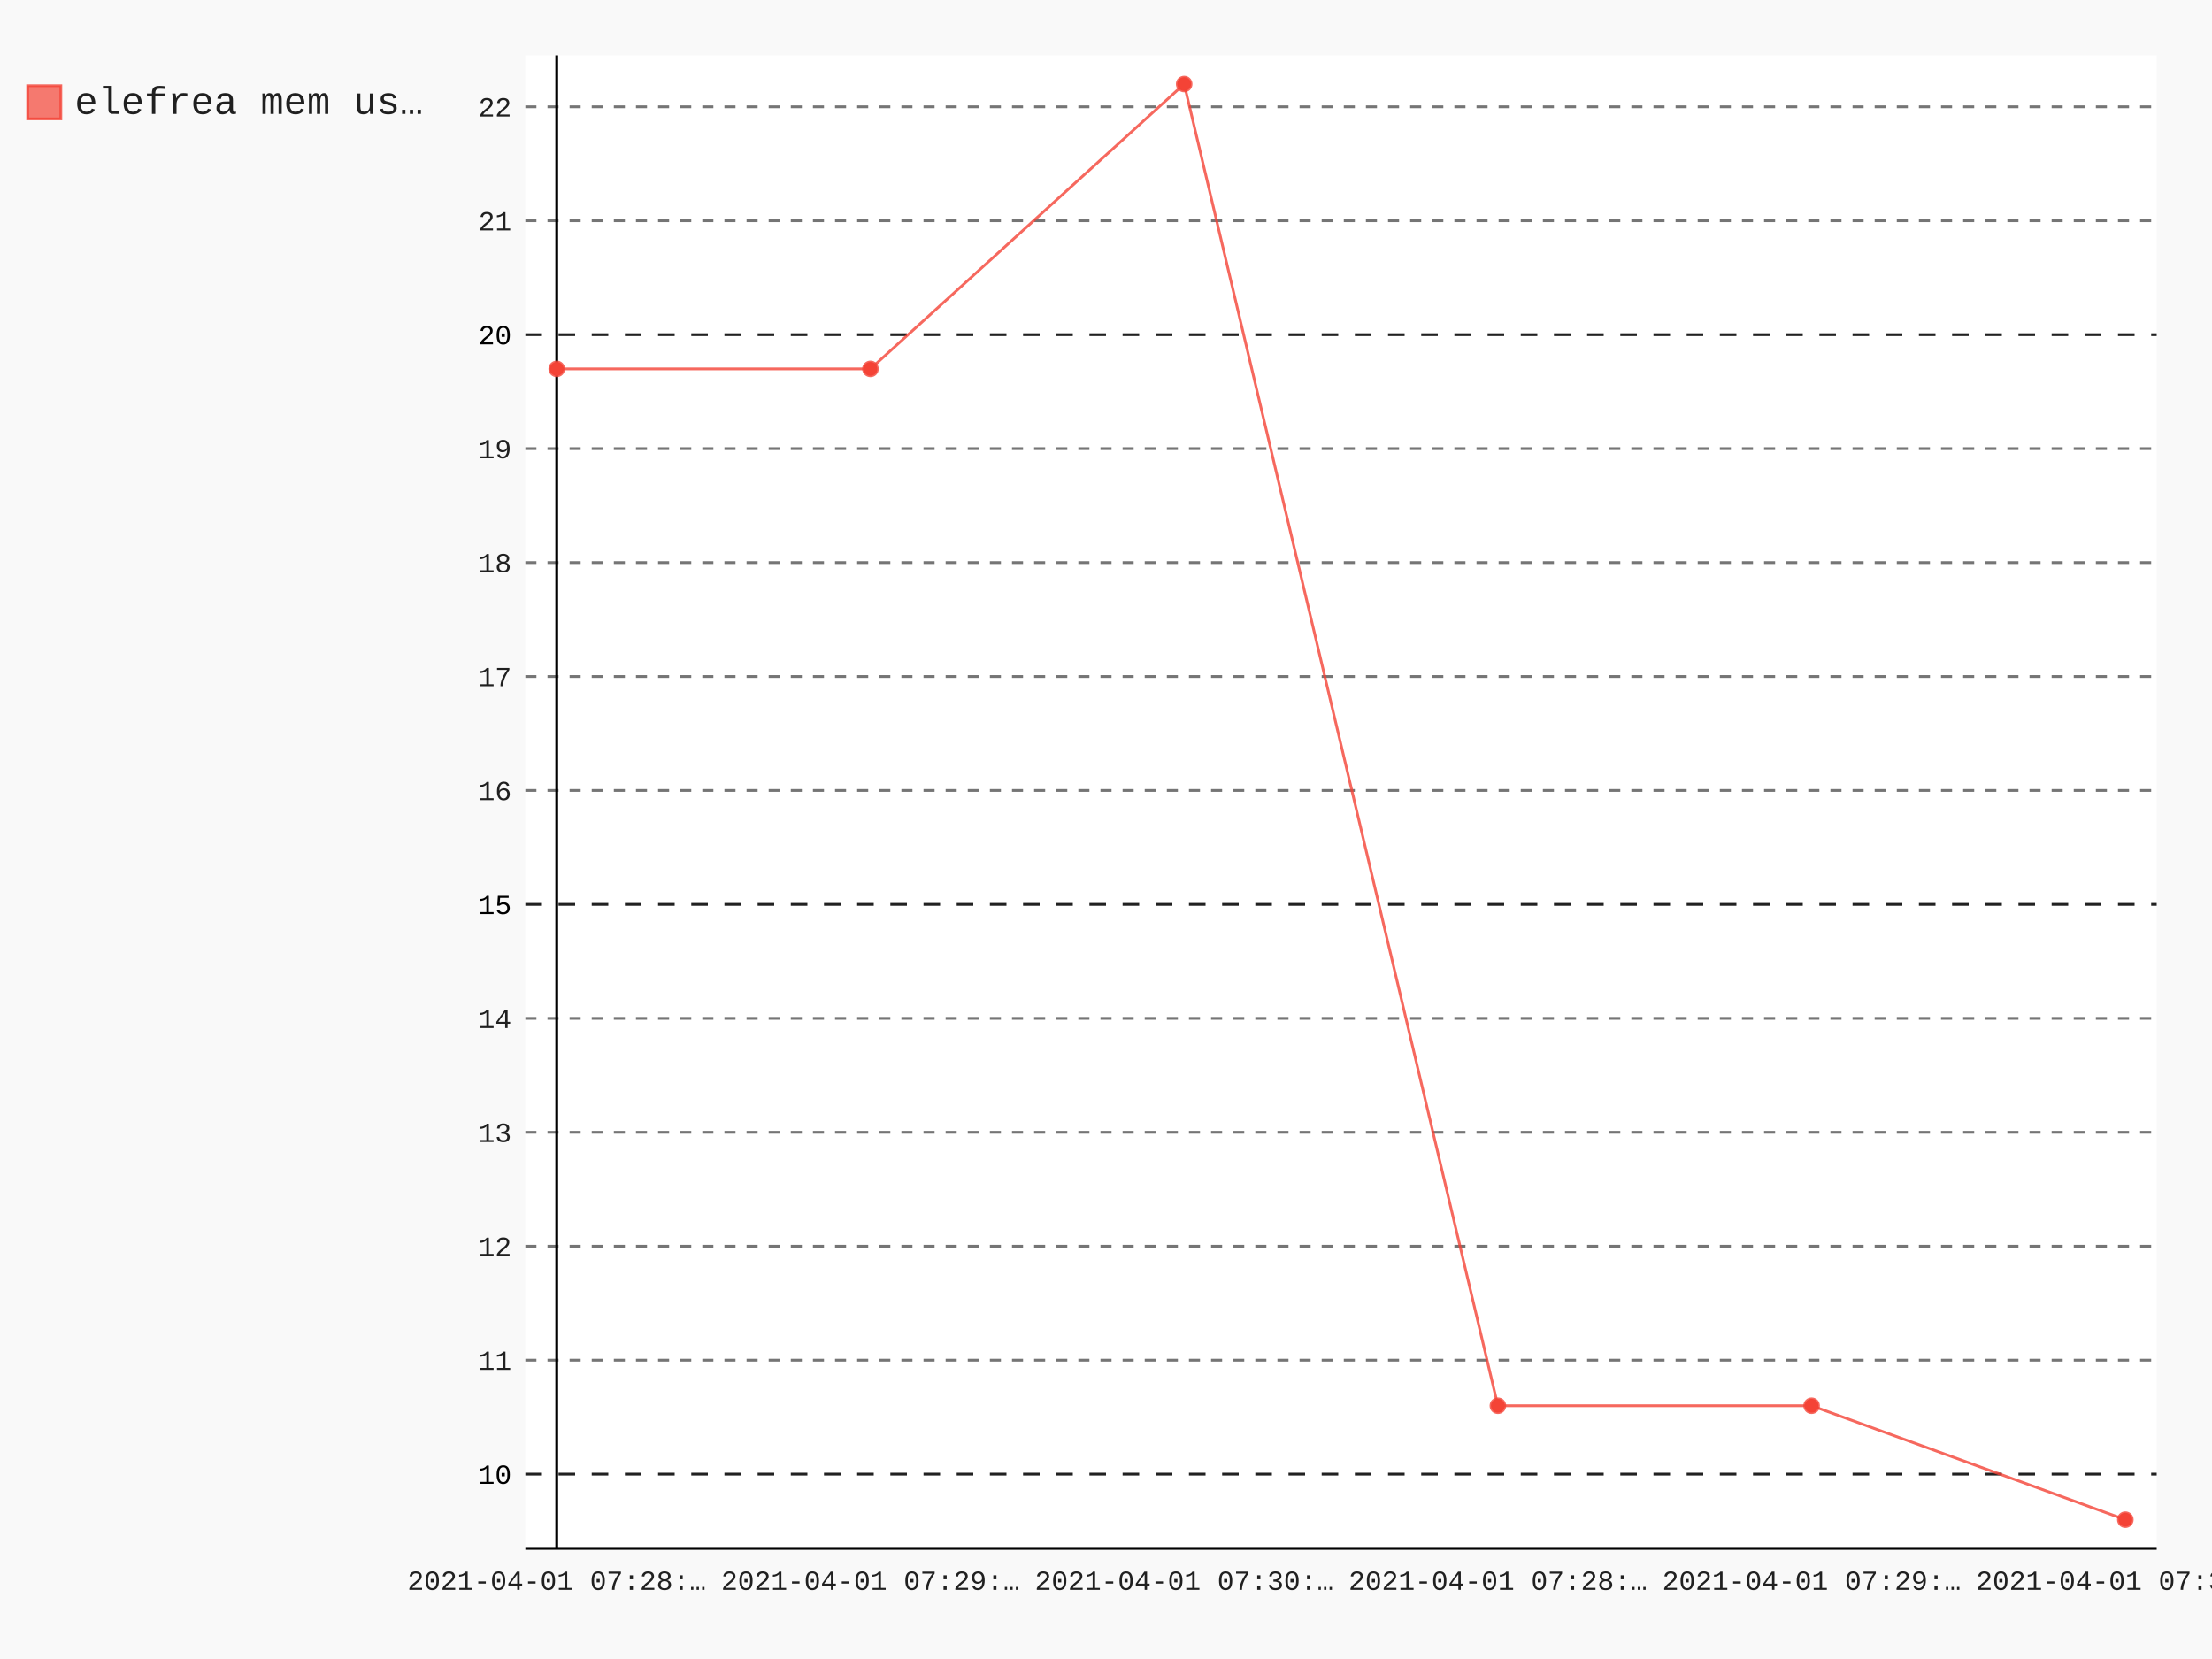
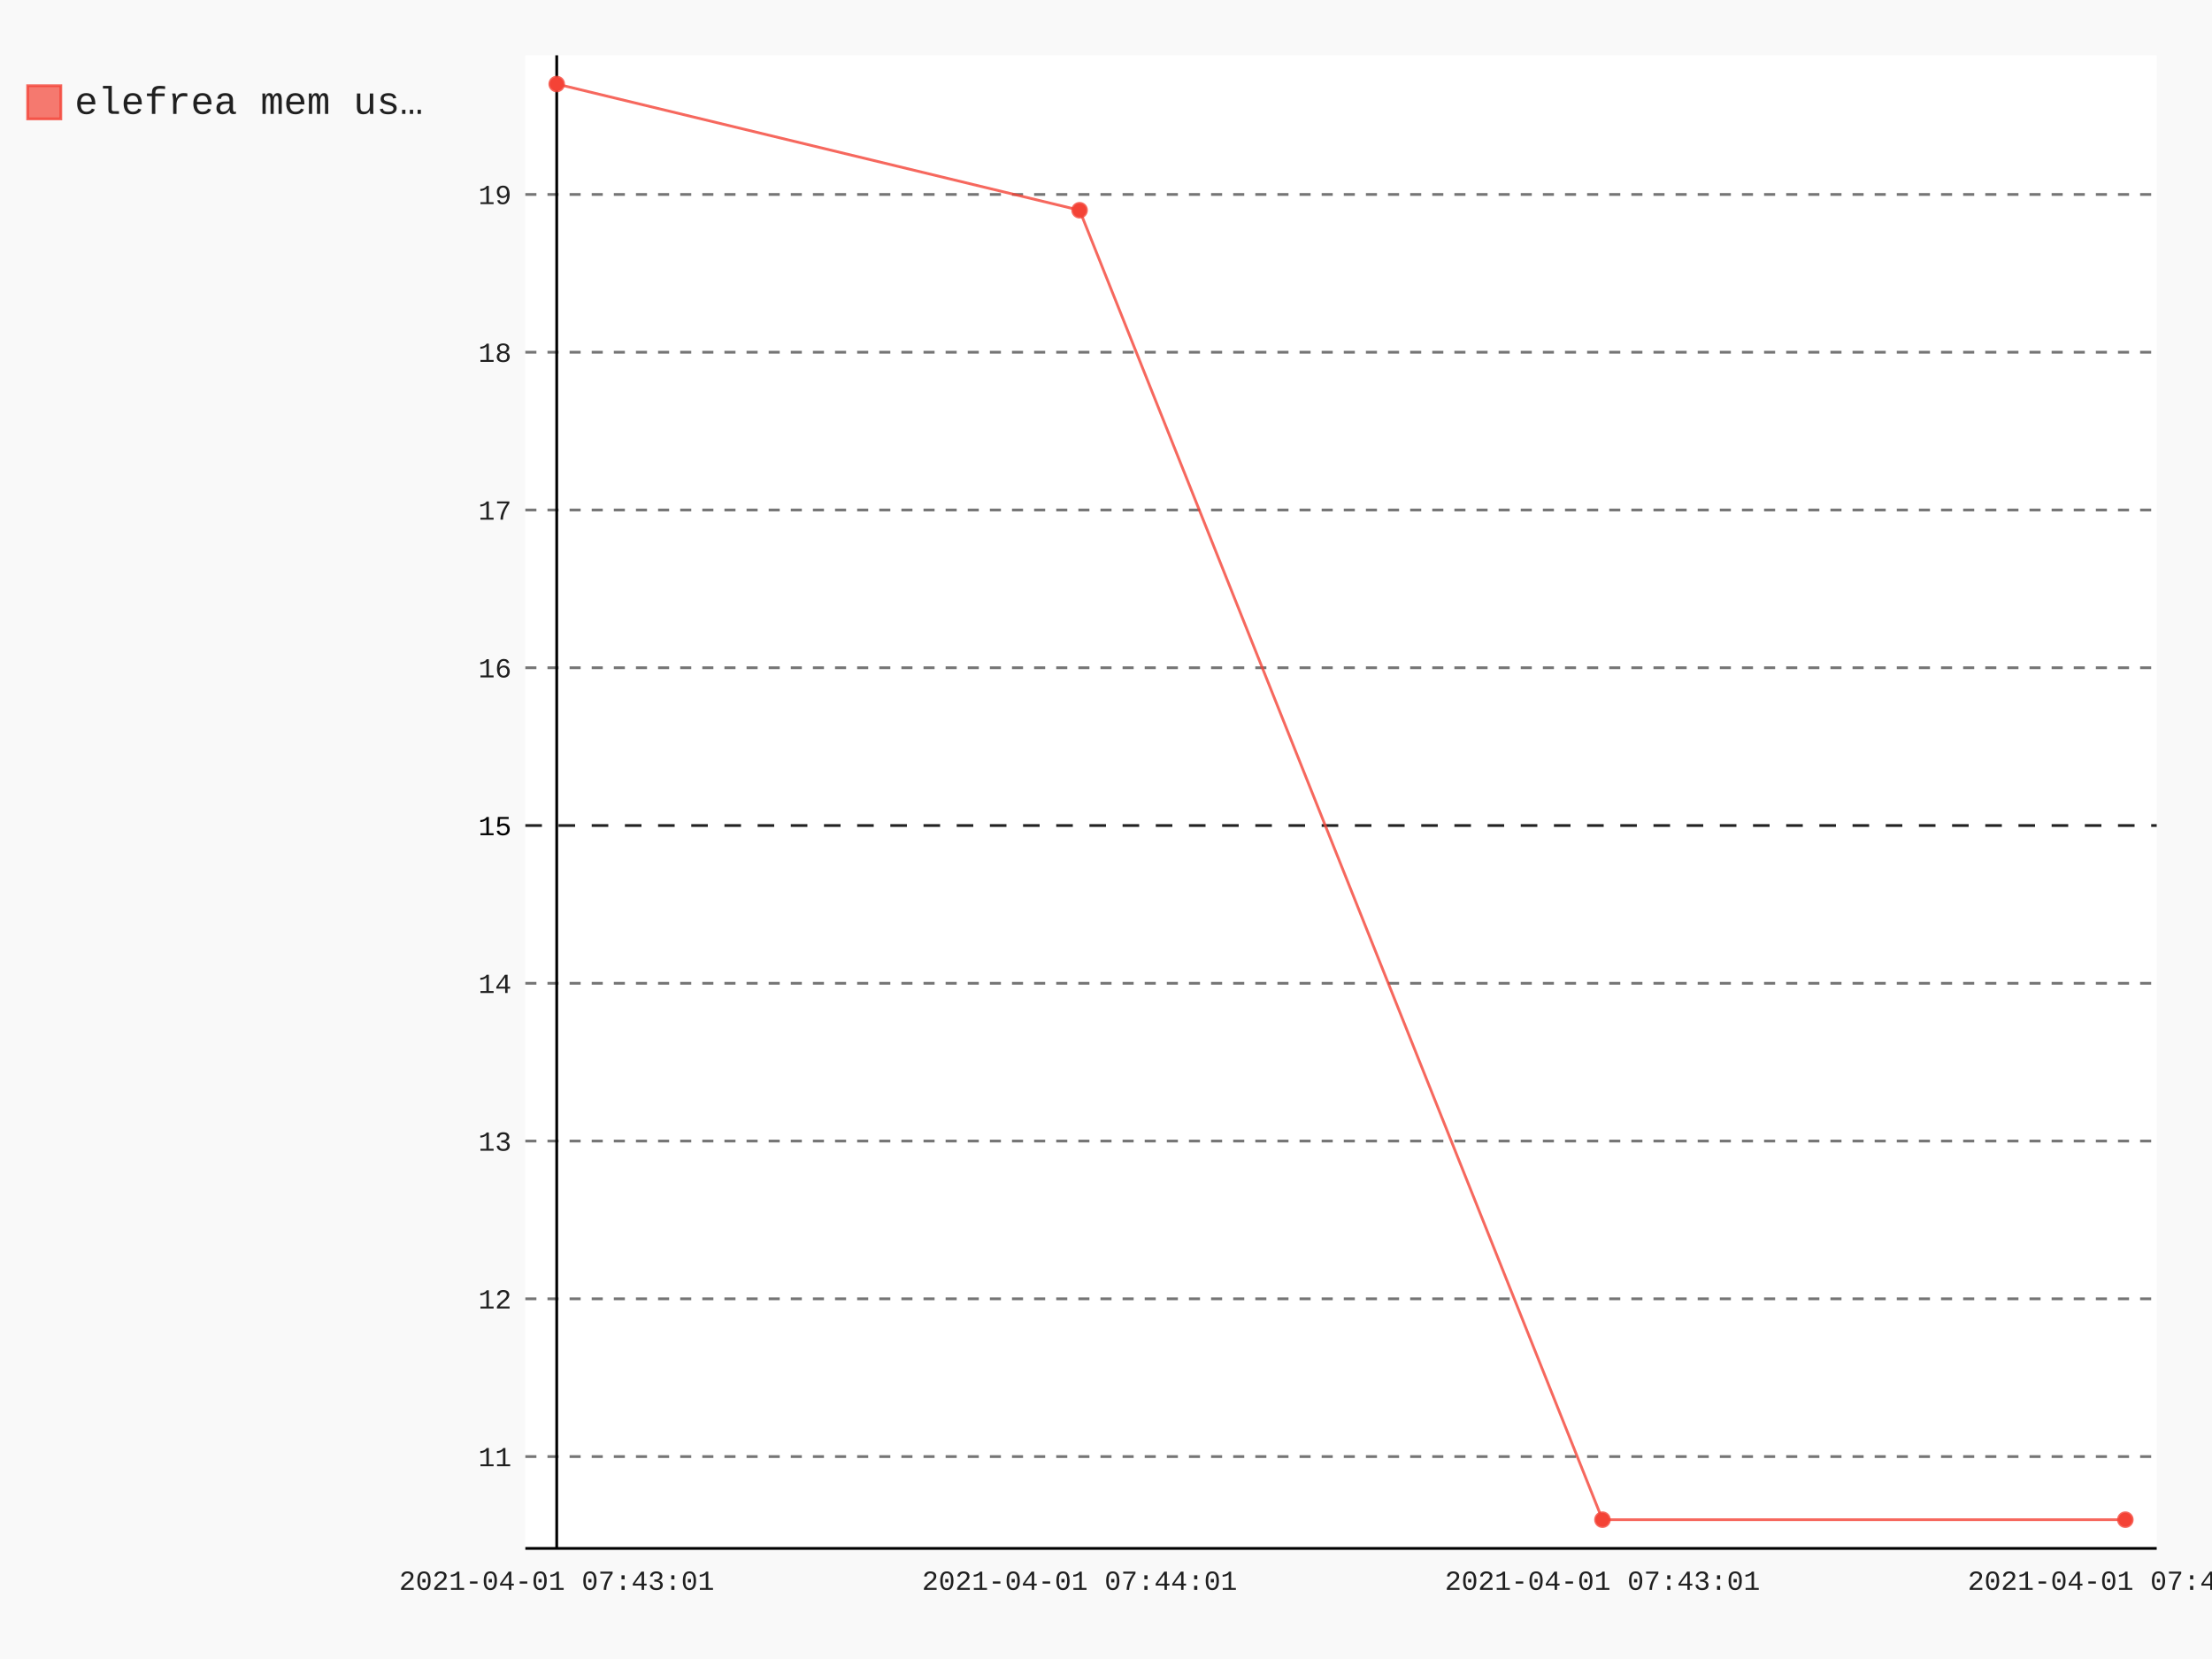
- <svg xmlns="http://www.w3.org/2000/svg" id="chart-645dbe83-b157-4f26-9b9e-383f426f82d7" class="pygal-chart" viewBox="0 0 800 600">
+ <svg xmlns="http://www.w3.org/2000/svg" id="chart-65660664-d650-45e8-8981-239983787b6a" class="pygal-chart" viewBox="0 0 800 600">
  <defs>
-     <style type="text/css">#chart-645dbe83-b157-4f26-9b9e-383f426f82d7{-webkit-user-select:none;-webkit-font-smoothing:antialiased;font-family:Consolas,"Liberation Mono",Menlo,Courier,monospace}#chart-645dbe83-b157-4f26-9b9e-383f426f82d7 .title{font-family:Consolas,"Liberation Mono",Menlo,Courier,monospace;font-size:16px}#chart-645dbe83-b157-4f26-9b9e-383f426f82d7 .legends .legend text{font-family:Consolas,"Liberation Mono",Menlo,Courier,monospace;font-size:14px}#chart-645dbe83-b157-4f26-9b9e-383f426f82d7 .axis text{font-family:Consolas,"Liberation Mono",Menlo,Courier,monospace;font-size:10px}#chart-645dbe83-b157-4f26-9b9e-383f426f82d7 .axis text.major{font-family:Consolas,"Liberation Mono",Menlo,Courier,monospace;font-size:10px}#chart-645dbe83-b157-4f26-9b9e-383f426f82d7 .text-overlay text.value{font-family:Consolas,"Liberation Mono",Menlo,Courier,monospace;font-size:16px}#chart-645dbe83-b157-4f26-9b9e-383f426f82d7 .text-overlay text.label{font-family:Consolas,"Liberation Mono",Menlo,Courier,monospace;font-size:10px}#chart-645dbe83-b157-4f26-9b9e-383f426f82d7 .tooltip{font-family:Consolas,"Liberation Mono",Menlo,Courier,monospace;font-size:14px}#chart-645dbe83-b157-4f26-9b9e-383f426f82d7 text.no_data{font-family:Consolas,"Liberation Mono",Menlo,Courier,monospace;font-size:64px}
- #chart-645dbe83-b157-4f26-9b9e-383f426f82d7{background-color:rgba(249,249,249,1)}#chart-645dbe83-b157-4f26-9b9e-383f426f82d7 path,#chart-645dbe83-b157-4f26-9b9e-383f426f82d7 line,#chart-645dbe83-b157-4f26-9b9e-383f426f82d7 rect,#chart-645dbe83-b157-4f26-9b9e-383f426f82d7 circle{-webkit-transition:150ms;-moz-transition:150ms;transition:150ms}#chart-645dbe83-b157-4f26-9b9e-383f426f82d7 .graph &gt; .background{fill:rgba(249,249,249,1)}#chart-645dbe83-b157-4f26-9b9e-383f426f82d7 .plot &gt; .background{fill:rgba(255,255,255,1)}#chart-645dbe83-b157-4f26-9b9e-383f426f82d7 .graph{fill:rgba(0,0,0,.87)}#chart-645dbe83-b157-4f26-9b9e-383f426f82d7 text.no_data{fill:rgba(0,0,0,1)}#chart-645dbe83-b157-4f26-9b9e-383f426f82d7 .title{fill:rgba(0,0,0,1)}#chart-645dbe83-b157-4f26-9b9e-383f426f82d7 .legends .legend text{fill:rgba(0,0,0,.87)}#chart-645dbe83-b157-4f26-9b9e-383f426f82d7 .legends .legend:hover text{fill:rgba(0,0,0,1)}#chart-645dbe83-b157-4f26-9b9e-383f426f82d7 .axis .line{stroke:rgba(0,0,0,1)}#chart-645dbe83-b157-4f26-9b9e-383f426f82d7 .axis .guide.line{stroke:rgba(0,0,0,.54)}#chart-645dbe83-b157-4f26-9b9e-383f426f82d7 .axis .major.line{stroke:rgba(0,0,0,.87)}#chart-645dbe83-b157-4f26-9b9e-383f426f82d7 .axis text.major{fill:rgba(0,0,0,1)}#chart-645dbe83-b157-4f26-9b9e-383f426f82d7 .axis.y .guides:hover .guide.line,#chart-645dbe83-b157-4f26-9b9e-383f426f82d7 .line-graph .axis.x .guides:hover .guide.line,#chart-645dbe83-b157-4f26-9b9e-383f426f82d7 .stackedline-graph .axis.x .guides:hover .guide.line,#chart-645dbe83-b157-4f26-9b9e-383f426f82d7 .xy-graph .axis.x .guides:hover .guide.line{stroke:rgba(0,0,0,1)}#chart-645dbe83-b157-4f26-9b9e-383f426f82d7 .axis .guides:hover text{fill:rgba(0,0,0,1)}#chart-645dbe83-b157-4f26-9b9e-383f426f82d7 .reactive{fill-opacity:.7;stroke-opacity:.8}#chart-645dbe83-b157-4f26-9b9e-383f426f82d7 .ci{stroke:rgba(0,0,0,.87)}#chart-645dbe83-b157-4f26-9b9e-383f426f82d7 .reactive.active,#chart-645dbe83-b157-4f26-9b9e-383f426f82d7 .active .reactive{fill-opacity:.8;stroke-opacity:.9;stroke-width:4}#chart-645dbe83-b157-4f26-9b9e-383f426f82d7 .ci .reactive.active{stroke-width:1.5}#chart-645dbe83-b157-4f26-9b9e-383f426f82d7 .series text{fill:rgba(0,0,0,1)}#chart-645dbe83-b157-4f26-9b9e-383f426f82d7 .tooltip rect{fill:rgba(255,255,255,1);stroke:rgba(0,0,0,1);-webkit-transition:opacity 150ms;-moz-transition:opacity 150ms;transition:opacity 150ms}#chart-645dbe83-b157-4f26-9b9e-383f426f82d7 .tooltip .label{fill:rgba(0,0,0,.87)}#chart-645dbe83-b157-4f26-9b9e-383f426f82d7 .tooltip .label{fill:rgba(0,0,0,.87)}#chart-645dbe83-b157-4f26-9b9e-383f426f82d7 .tooltip .legend{font-size:.8em;fill:rgba(0,0,0,.54)}#chart-645dbe83-b157-4f26-9b9e-383f426f82d7 .tooltip .x_label{font-size:.6em;fill:rgba(0,0,0,1)}#chart-645dbe83-b157-4f26-9b9e-383f426f82d7 .tooltip .xlink{font-size:.5em;text-decoration:underline}#chart-645dbe83-b157-4f26-9b9e-383f426f82d7 .tooltip .value{font-size:1.5em}#chart-645dbe83-b157-4f26-9b9e-383f426f82d7 .bound{font-size:.5em}#chart-645dbe83-b157-4f26-9b9e-383f426f82d7 .max-value{font-size:.75em;fill:rgba(0,0,0,.54)}#chart-645dbe83-b157-4f26-9b9e-383f426f82d7 .map-element{fill:rgba(255,255,255,1);stroke:rgba(0,0,0,.54) !important}#chart-645dbe83-b157-4f26-9b9e-383f426f82d7 .map-element .reactive{fill-opacity:inherit;stroke-opacity:inherit}#chart-645dbe83-b157-4f26-9b9e-383f426f82d7 .color-0,#chart-645dbe83-b157-4f26-9b9e-383f426f82d7 .color-0 a:visited{stroke:#F44336;fill:#F44336}#chart-645dbe83-b157-4f26-9b9e-383f426f82d7 .text-overlay .color-0 text{fill:black}
- #chart-645dbe83-b157-4f26-9b9e-383f426f82d7 text.no_data{text-anchor:middle}#chart-645dbe83-b157-4f26-9b9e-383f426f82d7 .guide.line{fill:none}#chart-645dbe83-b157-4f26-9b9e-383f426f82d7 .centered{text-anchor:middle}#chart-645dbe83-b157-4f26-9b9e-383f426f82d7 .title{text-anchor:middle}#chart-645dbe83-b157-4f26-9b9e-383f426f82d7 .legends .legend text{fill-opacity:1}#chart-645dbe83-b157-4f26-9b9e-383f426f82d7 .axis.x text{text-anchor:middle}#chart-645dbe83-b157-4f26-9b9e-383f426f82d7 .axis.x:not(.web) text[transform]{text-anchor:start}#chart-645dbe83-b157-4f26-9b9e-383f426f82d7 .axis.x:not(.web) text[transform].backwards{text-anchor:end}#chart-645dbe83-b157-4f26-9b9e-383f426f82d7 .axis.y text{text-anchor:end}#chart-645dbe83-b157-4f26-9b9e-383f426f82d7 .axis.y text[transform].backwards{text-anchor:start}#chart-645dbe83-b157-4f26-9b9e-383f426f82d7 .axis.y2 text{text-anchor:start}#chart-645dbe83-b157-4f26-9b9e-383f426f82d7 .axis.y2 text[transform].backwards{text-anchor:end}#chart-645dbe83-b157-4f26-9b9e-383f426f82d7 .axis .guide.line{stroke-dasharray:4,4}#chart-645dbe83-b157-4f26-9b9e-383f426f82d7 .axis .major.guide.line{stroke-dasharray:6,6}#chart-645dbe83-b157-4f26-9b9e-383f426f82d7 .horizontal .axis.y .guide.line,#chart-645dbe83-b157-4f26-9b9e-383f426f82d7 .horizontal .axis.y2 .guide.line,#chart-645dbe83-b157-4f26-9b9e-383f426f82d7 .vertical .axis.x .guide.line{opacity:0}#chart-645dbe83-b157-4f26-9b9e-383f426f82d7 .horizontal .axis.always_show .guide.line,#chart-645dbe83-b157-4f26-9b9e-383f426f82d7 .vertical .axis.always_show .guide.line{opacity:1 !important}#chart-645dbe83-b157-4f26-9b9e-383f426f82d7 .axis.y .guides:hover .guide.line,#chart-645dbe83-b157-4f26-9b9e-383f426f82d7 .axis.y2 .guides:hover .guide.line,#chart-645dbe83-b157-4f26-9b9e-383f426f82d7 .axis.x .guides:hover .guide.line{opacity:1}#chart-645dbe83-b157-4f26-9b9e-383f426f82d7 .axis .guides:hover text{opacity:1}#chart-645dbe83-b157-4f26-9b9e-383f426f82d7 .nofill{fill:none}#chart-645dbe83-b157-4f26-9b9e-383f426f82d7 .subtle-fill{fill-opacity:.2}#chart-645dbe83-b157-4f26-9b9e-383f426f82d7 .dot{stroke-width:1px;fill-opacity:1}#chart-645dbe83-b157-4f26-9b9e-383f426f82d7 .dot.active{stroke-width:5px}#chart-645dbe83-b157-4f26-9b9e-383f426f82d7 .dot.negative{fill:transparent}#chart-645dbe83-b157-4f26-9b9e-383f426f82d7 text,#chart-645dbe83-b157-4f26-9b9e-383f426f82d7 tspan{stroke:none !important}#chart-645dbe83-b157-4f26-9b9e-383f426f82d7 .series text.active{opacity:1}#chart-645dbe83-b157-4f26-9b9e-383f426f82d7 .tooltip rect{fill-opacity:.95;stroke-width:.5}#chart-645dbe83-b157-4f26-9b9e-383f426f82d7 .tooltip text{fill-opacity:1}#chart-645dbe83-b157-4f26-9b9e-383f426f82d7 .showable{visibility:hidden}#chart-645dbe83-b157-4f26-9b9e-383f426f82d7 .showable.shown{visibility:visible}#chart-645dbe83-b157-4f26-9b9e-383f426f82d7 .gauge-background{fill:rgba(229,229,229,1);stroke:none}#chart-645dbe83-b157-4f26-9b9e-383f426f82d7 .bg-lines{stroke:rgba(249,249,249,1);stroke-width:2px}</style>
+     <style type="text/css">#chart-65660664-d650-45e8-8981-239983787b6a{-webkit-user-select:none;-webkit-font-smoothing:antialiased;font-family:Consolas,"Liberation Mono",Menlo,Courier,monospace}#chart-65660664-d650-45e8-8981-239983787b6a .title{font-family:Consolas,"Liberation Mono",Menlo,Courier,monospace;font-size:16px}#chart-65660664-d650-45e8-8981-239983787b6a .legends .legend text{font-family:Consolas,"Liberation Mono",Menlo,Courier,monospace;font-size:14px}#chart-65660664-d650-45e8-8981-239983787b6a .axis text{font-family:Consolas,"Liberation Mono",Menlo,Courier,monospace;font-size:10px}#chart-65660664-d650-45e8-8981-239983787b6a .axis text.major{font-family:Consolas,"Liberation Mono",Menlo,Courier,monospace;font-size:10px}#chart-65660664-d650-45e8-8981-239983787b6a .text-overlay text.value{font-family:Consolas,"Liberation Mono",Menlo,Courier,monospace;font-size:16px}#chart-65660664-d650-45e8-8981-239983787b6a .text-overlay text.label{font-family:Consolas,"Liberation Mono",Menlo,Courier,monospace;font-size:10px}#chart-65660664-d650-45e8-8981-239983787b6a .tooltip{font-family:Consolas,"Liberation Mono",Menlo,Courier,monospace;font-size:14px}#chart-65660664-d650-45e8-8981-239983787b6a text.no_data{font-family:Consolas,"Liberation Mono",Menlo,Courier,monospace;font-size:64px}
+ #chart-65660664-d650-45e8-8981-239983787b6a{background-color:rgba(249,249,249,1)}#chart-65660664-d650-45e8-8981-239983787b6a path,#chart-65660664-d650-45e8-8981-239983787b6a line,#chart-65660664-d650-45e8-8981-239983787b6a rect,#chart-65660664-d650-45e8-8981-239983787b6a circle{-webkit-transition:150ms;-moz-transition:150ms;transition:150ms}#chart-65660664-d650-45e8-8981-239983787b6a .graph &gt; .background{fill:rgba(249,249,249,1)}#chart-65660664-d650-45e8-8981-239983787b6a .plot &gt; .background{fill:rgba(255,255,255,1)}#chart-65660664-d650-45e8-8981-239983787b6a .graph{fill:rgba(0,0,0,.87)}#chart-65660664-d650-45e8-8981-239983787b6a text.no_data{fill:rgba(0,0,0,1)}#chart-65660664-d650-45e8-8981-239983787b6a .title{fill:rgba(0,0,0,1)}#chart-65660664-d650-45e8-8981-239983787b6a .legends .legend text{fill:rgba(0,0,0,.87)}#chart-65660664-d650-45e8-8981-239983787b6a .legends .legend:hover text{fill:rgba(0,0,0,1)}#chart-65660664-d650-45e8-8981-239983787b6a .axis .line{stroke:rgba(0,0,0,1)}#chart-65660664-d650-45e8-8981-239983787b6a .axis .guide.line{stroke:rgba(0,0,0,.54)}#chart-65660664-d650-45e8-8981-239983787b6a .axis .major.line{stroke:rgba(0,0,0,.87)}#chart-65660664-d650-45e8-8981-239983787b6a .axis text.major{fill:rgba(0,0,0,1)}#chart-65660664-d650-45e8-8981-239983787b6a .axis.y .guides:hover .guide.line,#chart-65660664-d650-45e8-8981-239983787b6a .line-graph .axis.x .guides:hover .guide.line,#chart-65660664-d650-45e8-8981-239983787b6a .stackedline-graph .axis.x .guides:hover .guide.line,#chart-65660664-d650-45e8-8981-239983787b6a .xy-graph .axis.x .guides:hover .guide.line{stroke:rgba(0,0,0,1)}#chart-65660664-d650-45e8-8981-239983787b6a .axis .guides:hover text{fill:rgba(0,0,0,1)}#chart-65660664-d650-45e8-8981-239983787b6a .reactive{fill-opacity:.7;stroke-opacity:.8}#chart-65660664-d650-45e8-8981-239983787b6a .ci{stroke:rgba(0,0,0,.87)}#chart-65660664-d650-45e8-8981-239983787b6a .reactive.active,#chart-65660664-d650-45e8-8981-239983787b6a .active .reactive{fill-opacity:.8;stroke-opacity:.9;stroke-width:4}#chart-65660664-d650-45e8-8981-239983787b6a .ci .reactive.active{stroke-width:1.5}#chart-65660664-d650-45e8-8981-239983787b6a .series text{fill:rgba(0,0,0,1)}#chart-65660664-d650-45e8-8981-239983787b6a .tooltip rect{fill:rgba(255,255,255,1);stroke:rgba(0,0,0,1);-webkit-transition:opacity 150ms;-moz-transition:opacity 150ms;transition:opacity 150ms}#chart-65660664-d650-45e8-8981-239983787b6a .tooltip .label{fill:rgba(0,0,0,.87)}#chart-65660664-d650-45e8-8981-239983787b6a .tooltip .label{fill:rgba(0,0,0,.87)}#chart-65660664-d650-45e8-8981-239983787b6a .tooltip .legend{font-size:.8em;fill:rgba(0,0,0,.54)}#chart-65660664-d650-45e8-8981-239983787b6a .tooltip .x_label{font-size:.6em;fill:rgba(0,0,0,1)}#chart-65660664-d650-45e8-8981-239983787b6a .tooltip .xlink{font-size:.5em;text-decoration:underline}#chart-65660664-d650-45e8-8981-239983787b6a .tooltip .value{font-size:1.5em}#chart-65660664-d650-45e8-8981-239983787b6a .bound{font-size:.5em}#chart-65660664-d650-45e8-8981-239983787b6a .max-value{font-size:.75em;fill:rgba(0,0,0,.54)}#chart-65660664-d650-45e8-8981-239983787b6a .map-element{fill:rgba(255,255,255,1);stroke:rgba(0,0,0,.54) !important}#chart-65660664-d650-45e8-8981-239983787b6a .map-element .reactive{fill-opacity:inherit;stroke-opacity:inherit}#chart-65660664-d650-45e8-8981-239983787b6a .color-0,#chart-65660664-d650-45e8-8981-239983787b6a .color-0 a:visited{stroke:#F44336;fill:#F44336}#chart-65660664-d650-45e8-8981-239983787b6a .text-overlay .color-0 text{fill:black}
+ #chart-65660664-d650-45e8-8981-239983787b6a text.no_data{text-anchor:middle}#chart-65660664-d650-45e8-8981-239983787b6a .guide.line{fill:none}#chart-65660664-d650-45e8-8981-239983787b6a .centered{text-anchor:middle}#chart-65660664-d650-45e8-8981-239983787b6a .title{text-anchor:middle}#chart-65660664-d650-45e8-8981-239983787b6a .legends .legend text{fill-opacity:1}#chart-65660664-d650-45e8-8981-239983787b6a .axis.x text{text-anchor:middle}#chart-65660664-d650-45e8-8981-239983787b6a .axis.x:not(.web) text[transform]{text-anchor:start}#chart-65660664-d650-45e8-8981-239983787b6a .axis.x:not(.web) text[transform].backwards{text-anchor:end}#chart-65660664-d650-45e8-8981-239983787b6a .axis.y text{text-anchor:end}#chart-65660664-d650-45e8-8981-239983787b6a .axis.y text[transform].backwards{text-anchor:start}#chart-65660664-d650-45e8-8981-239983787b6a .axis.y2 text{text-anchor:start}#chart-65660664-d650-45e8-8981-239983787b6a .axis.y2 text[transform].backwards{text-anchor:end}#chart-65660664-d650-45e8-8981-239983787b6a .axis .guide.line{stroke-dasharray:4,4}#chart-65660664-d650-45e8-8981-239983787b6a .axis .major.guide.line{stroke-dasharray:6,6}#chart-65660664-d650-45e8-8981-239983787b6a .horizontal .axis.y .guide.line,#chart-65660664-d650-45e8-8981-239983787b6a .horizontal .axis.y2 .guide.line,#chart-65660664-d650-45e8-8981-239983787b6a .vertical .axis.x .guide.line{opacity:0}#chart-65660664-d650-45e8-8981-239983787b6a .horizontal .axis.always_show .guide.line,#chart-65660664-d650-45e8-8981-239983787b6a .vertical .axis.always_show .guide.line{opacity:1 !important}#chart-65660664-d650-45e8-8981-239983787b6a .axis.y .guides:hover .guide.line,#chart-65660664-d650-45e8-8981-239983787b6a .axis.y2 .guides:hover .guide.line,#chart-65660664-d650-45e8-8981-239983787b6a .axis.x .guides:hover .guide.line{opacity:1}#chart-65660664-d650-45e8-8981-239983787b6a .axis .guides:hover text{opacity:1}#chart-65660664-d650-45e8-8981-239983787b6a .nofill{fill:none}#chart-65660664-d650-45e8-8981-239983787b6a .subtle-fill{fill-opacity:.2}#chart-65660664-d650-45e8-8981-239983787b6a .dot{stroke-width:1px;fill-opacity:1}#chart-65660664-d650-45e8-8981-239983787b6a .dot.active{stroke-width:5px}#chart-65660664-d650-45e8-8981-239983787b6a .dot.negative{fill:transparent}#chart-65660664-d650-45e8-8981-239983787b6a text,#chart-65660664-d650-45e8-8981-239983787b6a tspan{stroke:none !important}#chart-65660664-d650-45e8-8981-239983787b6a .series text.active{opacity:1}#chart-65660664-d650-45e8-8981-239983787b6a .tooltip rect{fill-opacity:.95;stroke-width:.5}#chart-65660664-d650-45e8-8981-239983787b6a .tooltip text{fill-opacity:1}#chart-65660664-d650-45e8-8981-239983787b6a .showable{visibility:hidden}#chart-65660664-d650-45e8-8981-239983787b6a .showable.shown{visibility:visible}#chart-65660664-d650-45e8-8981-239983787b6a .gauge-background{fill:rgba(229,229,229,1);stroke:none}#chart-65660664-d650-45e8-8981-239983787b6a .bg-lines{stroke:rgba(249,249,249,1);stroke-width:2px}</style>
  </defs>
  <g class="graph line-graph vertical">
    <rect x="0" y="0" width="800" height="600" class="background" />
    <g transform="translate(190, 20)" class="plot">
      <rect x="0" y="0" width="590.0" height="540" class="background" />
      <g class="axis y always_show">
        <path d="M0 540 h590" class="line" />
        <g class="guides">
-           <path d="M0 513.132 h590" class="major guide line" />
-           <text x="-5" y="516.632" class="major">10</text>
+           <path d="M0 506.792 h590" class="guide line" />
+           <text x="-5" y="510.292" class="">11</text>
        </g>
        <g class="guides">
-           <path d="M0 471.923 h590" class="guide line" />
-           <text x="-5" y="475.423" class="">11</text>
+           <path d="M0 449.734 h590" class="guide line" />
+           <text x="-5" y="453.234" class="">12</text>
        </g>
        <g class="guides">
-           <path d="M0 430.714 h590" class="guide line" />
-           <text x="-5" y="434.214" class="">12</text>
+           <path d="M0 392.675 h590" class="guide line" />
+           <text x="-5" y="396.175" class="">13</text>
        </g>
        <g class="guides">
-           <path d="M0 389.505 h590" class="guide line" />
-           <text x="-5" y="393.005" class="">13</text>
+           <path d="M0 335.617 h590" class="guide line" />
+           <text x="-5" y="339.117" class="">14</text>
        </g>
        <g class="guides">
-           <path d="M0 348.297 h590" class="guide line" />
-           <text x="-5" y="351.797" class="">14</text>
+           <path d="M0 278.559 h590" class="major guide line" />
+           <text x="-5" y="282.059" class="major">15</text>
        </g>
        <g class="guides">
-           <path d="M0 307.088 h590" class="major guide line" />
-           <text x="-5" y="310.588" class="major">15</text>
+           <path d="M0 221.5 h590" class="guide line" />
+           <text x="-5" y="225" class="">16</text>
        </g>
        <g class="guides">
-           <path d="M0 265.879 h590" class="guide line" />
-           <text x="-5" y="269.379" class="">16</text>
+           <path d="M0 164.442 h590" class="guide line" />
+           <text x="-5" y="167.942" class="">17</text>
        </g>
        <g class="guides">
-           <path d="M0 224.67 h590" class="guide line" />
-           <text x="-5" y="228.17" class="">17</text>
+           <path d="M0 107.384 h590" class="guide line" />
+           <text x="-5" y="110.884" class="">18</text>
        </g>
        <g class="guides">
-           <path d="M0 183.462 h590" class="guide line" />
-           <text x="-5" y="186.962" class="">18</text>
-         </g>
-         <g class="guides">
-           <path d="M0 142.253 h590" class="guide line" />
-           <text x="-5" y="145.753" class="">19</text>
-         </g>
-         <g class="guides">
-           <path d="M0 101.044 h590" class="major guide line" />
-           <text x="-5" y="104.544" class="major">20</text>
-         </g>
-         <g class="guides">
-           <path d="M0 59.835 h590" class="guide line" />
-           <text x="-5" y="63.335" class="">21</text>
-         </g>
-         <g class="guides">
-           <path d="M0 18.626 h590" class="guide line" />
-           <text x="-5" y="22.126" class="">22</text>
+           <path d="M0 50.325 h590" class="guide line" />
+           <text x="-5" y="53.825" class="">19</text>
        </g>
      </g>
      <g class="axis x">
        <g class="guides">
          <path d="M11.346 0 v540" class="line" />
-           <text x="11.346" y="555.0" class="">2021-04-01 07:28:…</text>
+           <text x="11.346" y="555.0" class="">2021-04-01 07:43:01</text>
        </g>
        <g class="guides">
-           <path d="M124.808 0 v540" class="guide line" />
-           <text x="124.808" y="555.0" class="">2021-04-01 07:29:…</text>
+           <path d="M200.449 0 v540" class="guide line" />
+           <text x="200.449" y="555.0" class="">2021-04-01 07:44:01</text>
        </g>
        <g class="guides">
-           <path d="M238.269 0 v540" class="guide line" />
-           <text x="238.269" y="555.0" class="">2021-04-01 07:30:…</text>
-         </g>
-         <g class="guides">
-           <path d="M351.731 0 v540" class="guide line" />
-           <text x="351.731" y="555.0" class="">2021-04-01 07:28:…</text>
-         </g>
-         <g class="guides">
-           <path d="M465.192 0 v540" class="guide line" />
-           <text x="465.192" y="555.0" class="">2021-04-01 07:29:…</text>
+           <path d="M389.551 0 v540" class="guide line" />
+           <text x="389.551" y="555.0" class="">2021-04-01 07:43:01</text>
        </g>
        <g class="guides">
          <path d="M578.654 0 v540" class="guide line" />
-           <text x="578.654" y="555.0" class="">2021-04-01 07:30:…</text>
+           <text x="578.654" y="555.0" class="">2021-04-01 07:44:01</text>
        </g>
      </g>
      <g class="series serie-0 color-0">
-         <path d="M11.346 113.407 L124.808 113.407 238.269 10.385 351.731 488.407 465.192 488.407 578.654 529.615" class="line reactive nofill" />
+         <path d="M11.346 10.385 L200.449 56.031 389.551 529.615 578.654 529.615" class="line reactive nofill" />
      </g>
    </g>
    <g class="titles" />
    <g transform="translate(190, 20)" class="plot overlay">
      <g class="series serie-0 color-0">
        <g class="dots">
-           <circle cx="11.346" cy="113.407" r="2.5" class="dot reactive tooltip-trigger" />
+           <circle cx="11.346" cy="10.385" r="2.5" class="dot reactive tooltip-trigger" />
        </g>
        <g class="dots">
-           <circle cx="124.808" cy="113.407" r="2.5" class="dot reactive tooltip-trigger" />
+           <circle cx="200.449" cy="56.031" r="2.5" class="dot reactive tooltip-trigger" />
        </g>
        <g class="dots">
-           <circle cx="238.269" cy="10.385" r="2.5" class="dot reactive tooltip-trigger" />
-         </g>
-         <g class="dots">
-           <circle cx="351.731" cy="488.407" r="2.5" class="dot reactive tooltip-trigger" />
-         </g>
-         <g class="dots">
-           <circle cx="465.192" cy="488.407" r="2.5" class="dot reactive tooltip-trigger" />
+           <circle cx="389.551" cy="529.615" r="2.5" class="dot reactive tooltip-trigger" />
        </g>
        <g class="dots">
          <circle cx="578.654" cy="529.615" r="2.5" class="dot reactive tooltip-trigger" />
        </g>
      </g>
    </g>
    <g transform="translate(190, 20)" class="plot text-overlay">
      <g class="series serie-0 color-0" />
    </g>
    <g transform="translate(190, 20)" class="plot tooltip-overlay">
      <g transform="translate(0 0)" style="opacity: 0" class="tooltip">
        <rect rx="0" ry="0" width="0" height="0" class="tooltip-box" />
        <g class="text" />
      </g>
    </g>
    <g transform="translate(10, 30)" class="legends">
      <g id="activate-serie-0" class="legend reactive activate-serie">
        <rect x="0.0" y="1.0" width="12" height="12" class="color-0 reactive" />
        <text x="17.0" y="11.2">elefrea mem us…</text>
      </g>
    </g>
    <g transform="translate(790, 30)" class="legends" />
  </g>
</svg>
